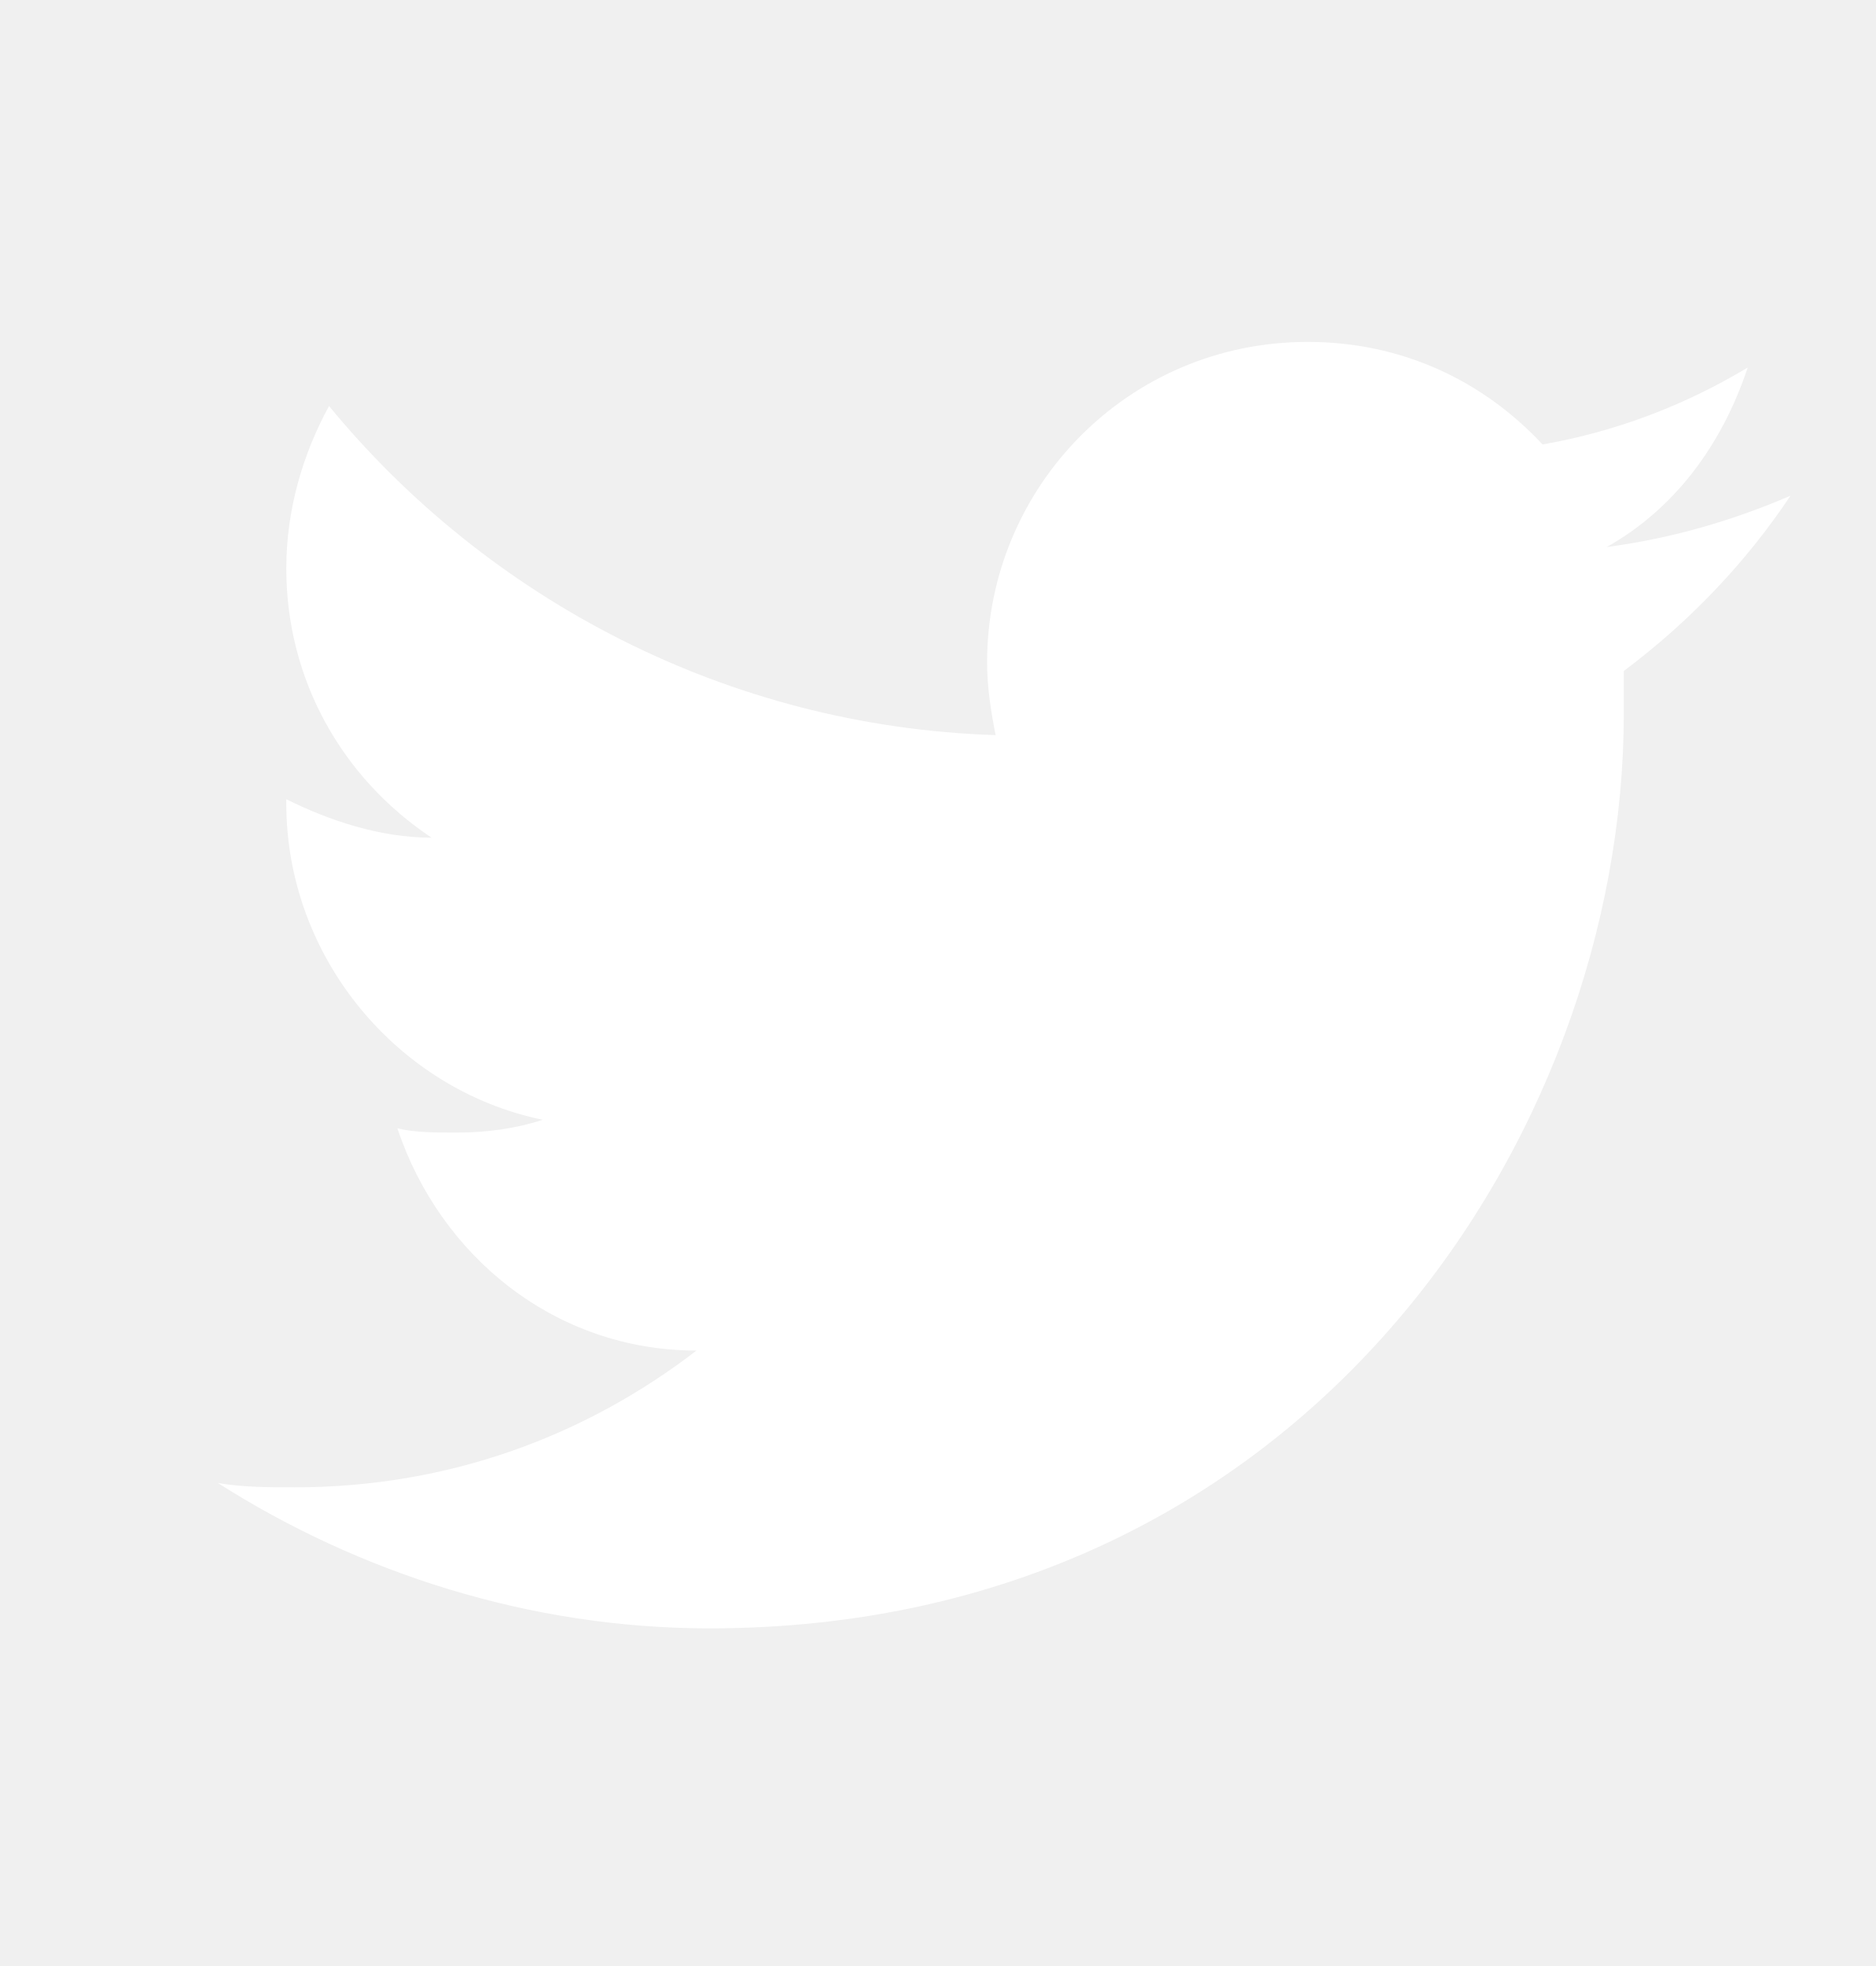
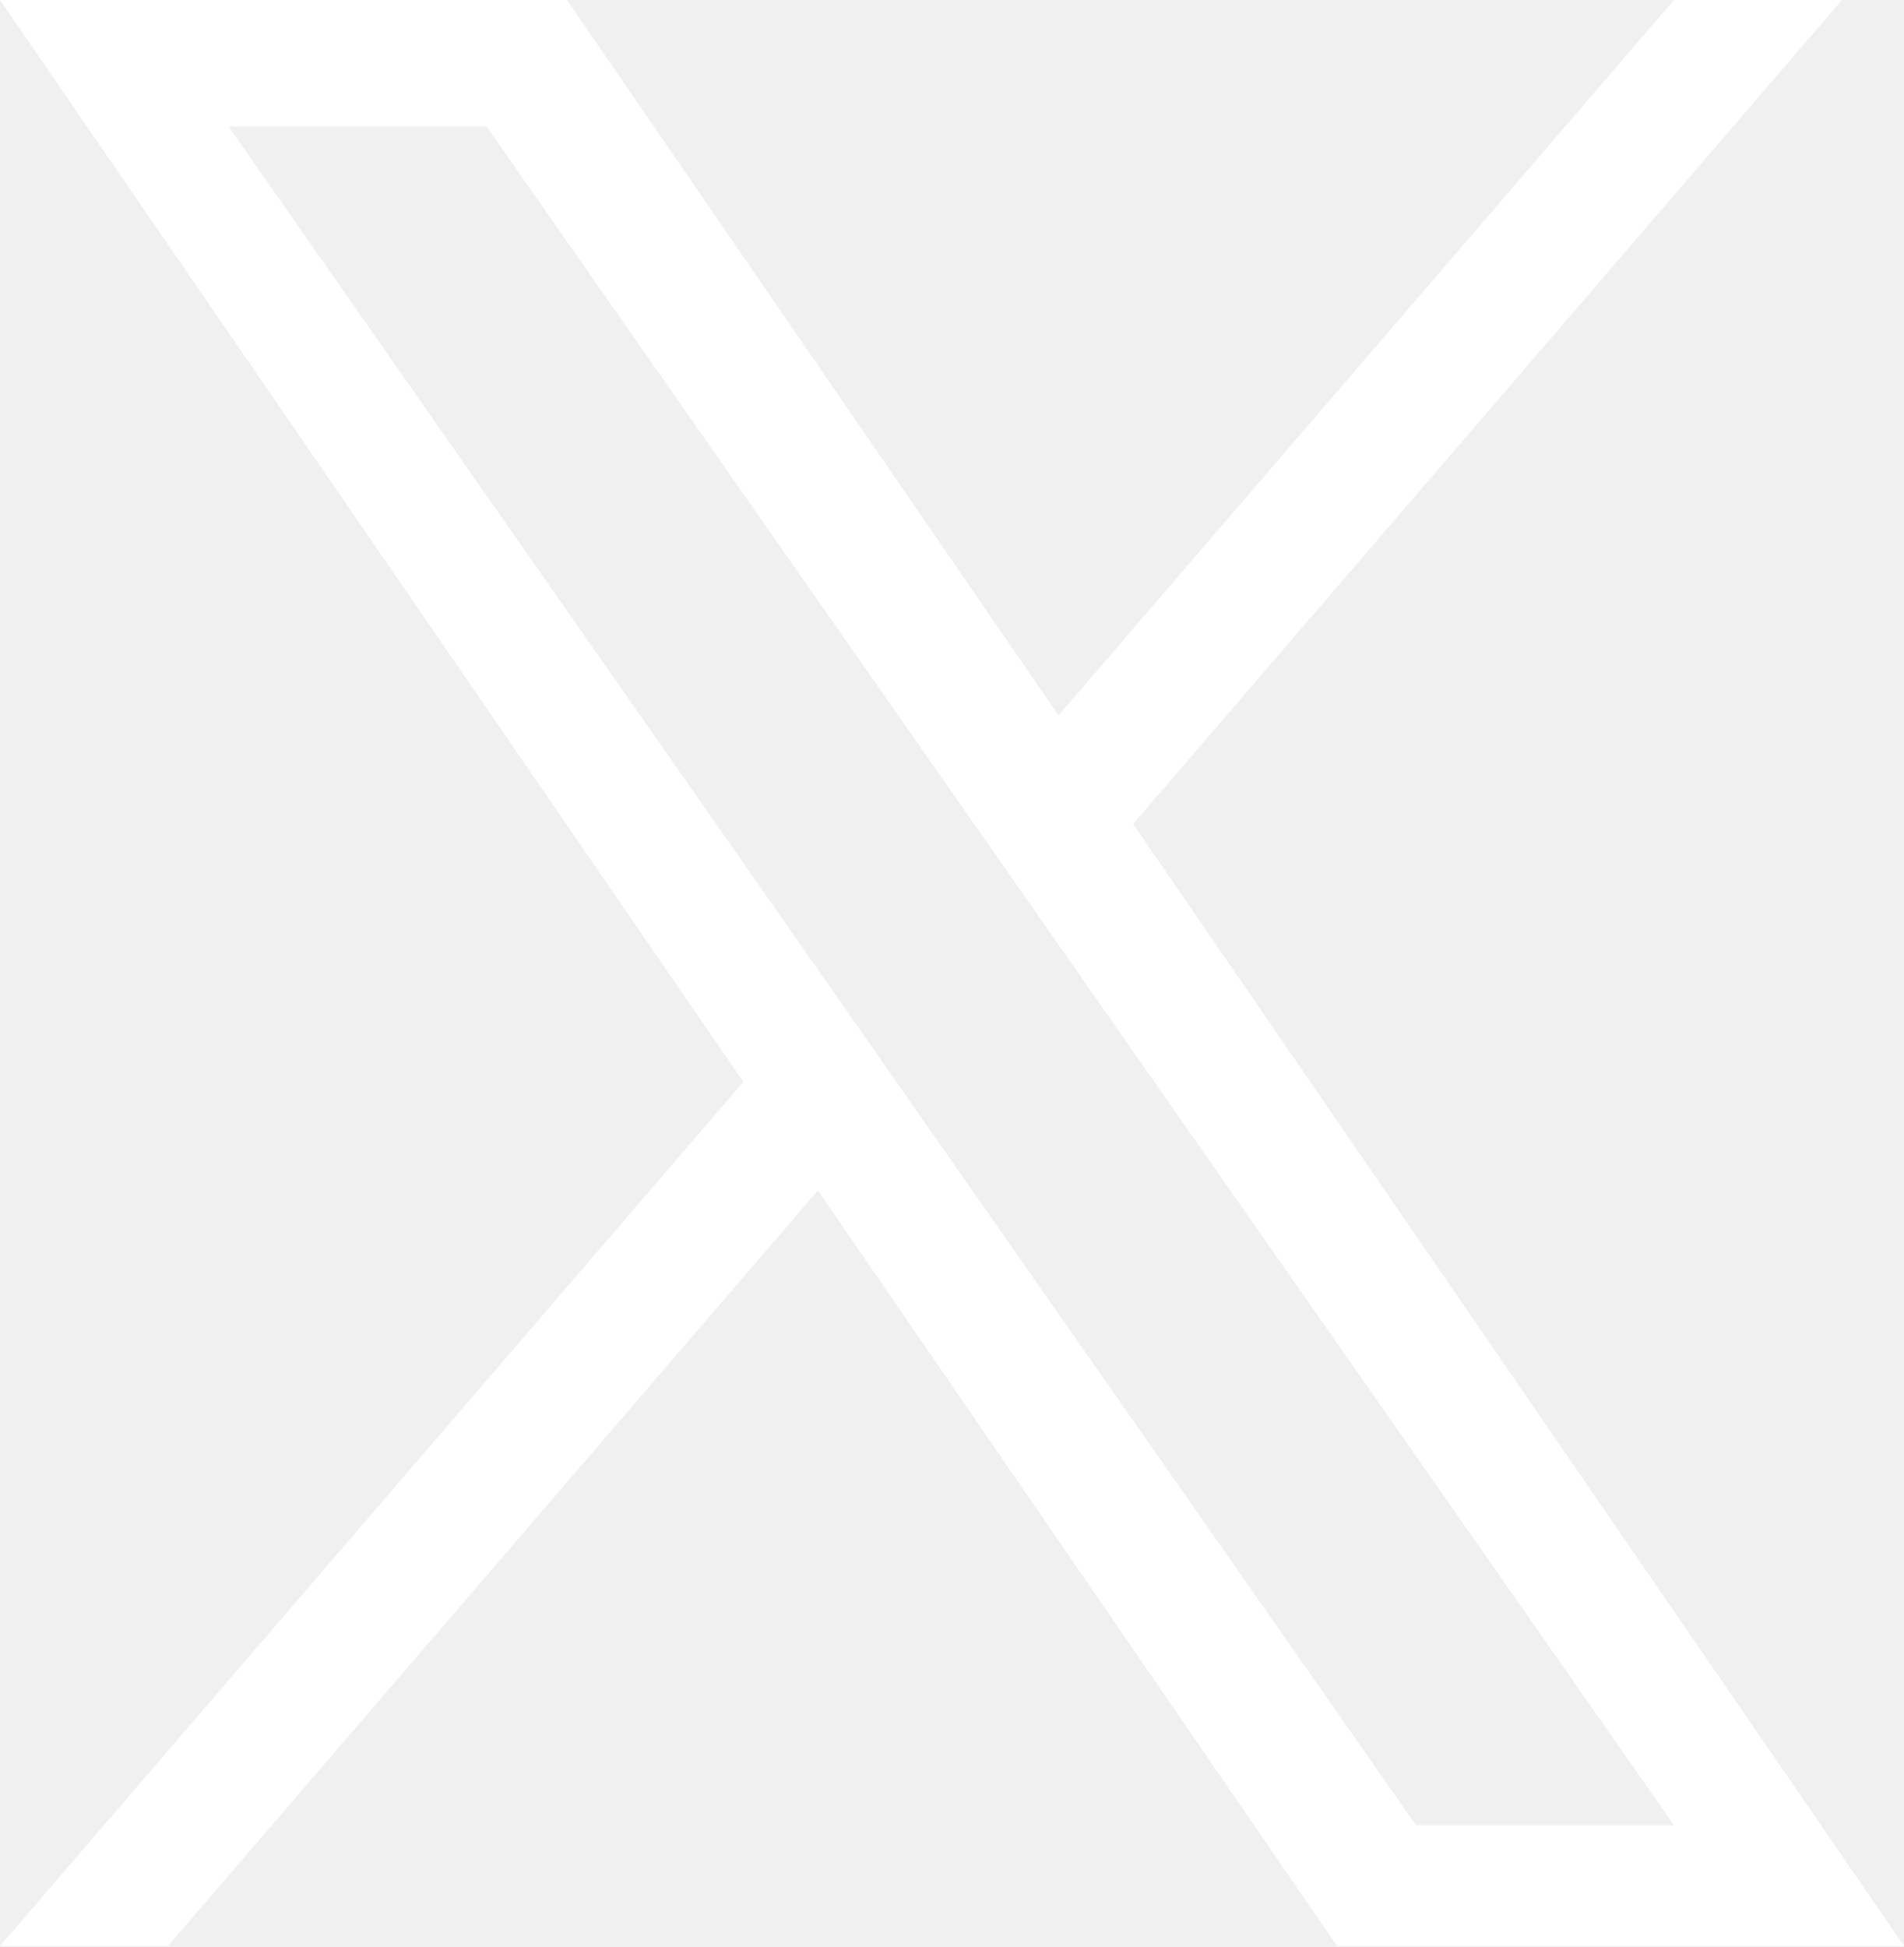
- <svg xmlns="http://www.w3.org/2000/svg" version="1.1" id="Layer_1" x="0px" y="0px" viewBox="0 0 43.9 46" enable-background="new 0 0 43.9 46" xml:space="preserve">
-   <path fill="#FFFFFF" d="M41.9,11.6c-1.4,0.6-2.8,1-4.3,1.2c1.6-0.9,2.7-2.4,3.3-4.2c-1.5,0.9-3.1,1.5-4.8,1.8  c-1.4-1.5-3.3-2.4-5.5-2.4c-4.2,0-7.5,3.4-7.5,7.5c0,0.6,0.1,1.2,0.2,1.7C17,17,11.4,14,7.7,9.5c-0.6,1.1-1,2.4-1,3.8  c0,2.6,1.3,4.9,3.4,6.3c-1.2,0-2.4-0.4-3.4-0.9c0,0,0,0.1,0,0.1c0,3.6,2.6,6.7,6,7.4c-0.6,0.2-1.3,0.3-2,0.3c-0.5,0-1,0-1.4-0.1  c1,3,3.7,5.2,7,5.2c-2.6,2-5.8,3.2-9.4,3.2c-0.6,0-1.2,0-1.8-0.1c3.3,2.1,7.3,3.4,11.5,3.4c13.9,0,21.4-11.5,21.4-21.4  c0-0.3,0-0.7,0-1C39.6,14.5,40.9,13.1,41.9,11.6z" />
+ <svg xmlns="http://www.w3.org/2000/svg" width="1200" height="1227" viewBox="0 0 1200 1227" fill="none">
+   <path d="M714.163 519.284L1160.89 0H1055.03L667.137 450.887L357.328 0H0L468.492 681.821L0 1226.37H105.866L515.491 750.218L842.672 1226.37H1200L714.137 519.284H714.163ZM569.165 687.828L521.697 619.934L144.011 79.694H306.615L611.412 515.685L658.88 583.579L1055.08 1150.3H892.476L569.165 687.854V687.828Z" fill="white" />
</svg>
